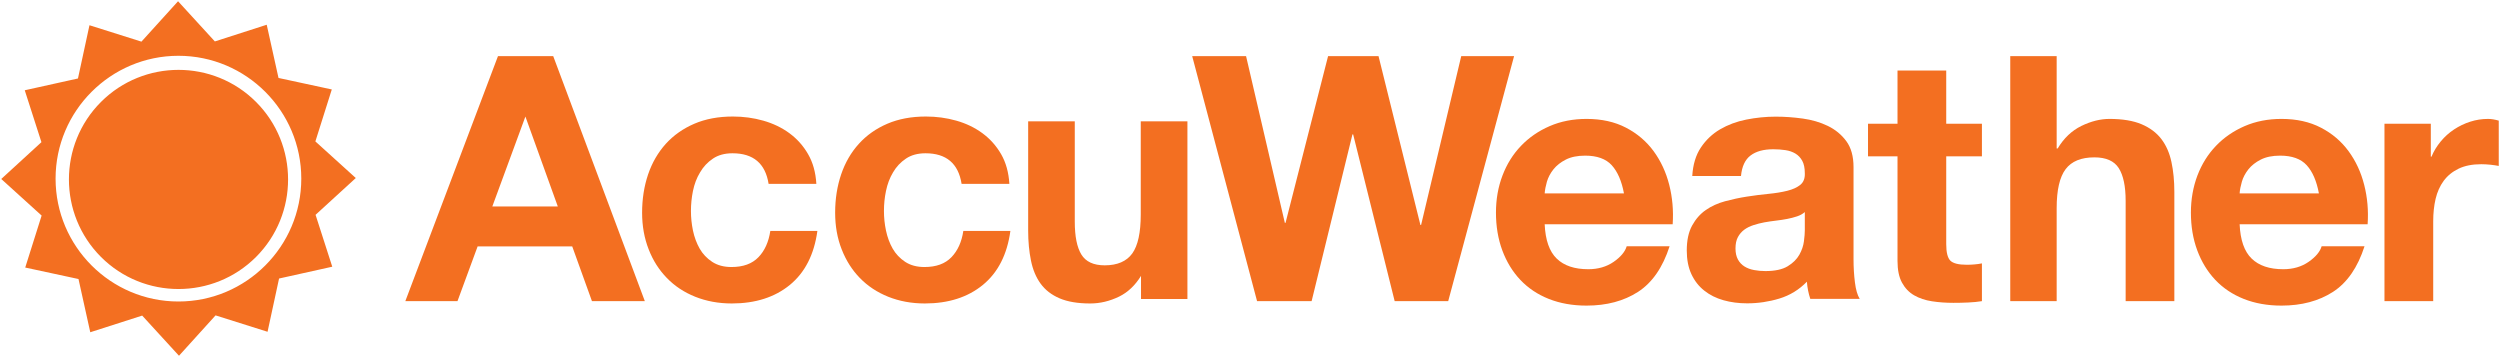
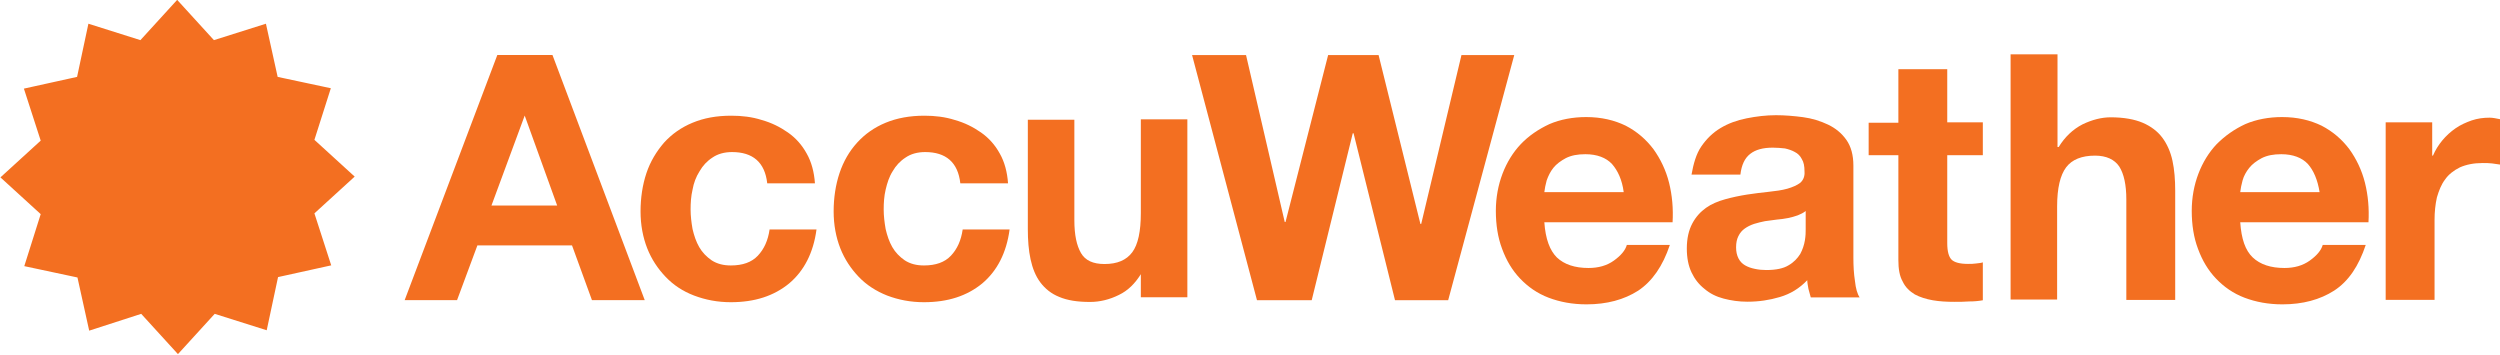
- <svg xmlns="http://www.w3.org/2000/svg" width="1000" height="142.803" id="svg4360" version="1.1">
-   <defs id="defs4362" />
+ <svg xmlns="http://www.w3.org/2000/svg" version="1.1" id="svg4360" x="0px" y="0px" viewBox="250 322 3607 512" enable-background="new 250 322 3607 512" xml:space="preserve">
  <g id="layer1" transform="translate(499.7485,-328.6268)">
    <g id="g4299" transform="matrix(5.641413,0,0,-5.641413,-2394.992,3227.232)">
      <g id="g3990" transform="translate(434.8402,492.4554)">
-         <path d="m 0,0 -2.945,11.825 -0.049,0 L -5.889,0 l -3.868,0 -4.6,17.373 3.82,0 2.75,-11.824 0.048,0 3.017,11.824 3.577,0 2.97,-11.972 0.048,0 2.846,11.972 3.747,0 L 3.795,0 0,0 z" style="fill:#f36f21;fill-opacity:1;fill-rule:nonzero;stroke:none" id="path3992" />
+         <path id="path3992" fill="#F36F21" d="M302.2-112.5l-10.6,42.7h-0.2l-10.5-42.7h-14l-16.6,62.7     h13.8l9.9-42.7h0.2l10.9,42.7H298L308.7-93h0.2l10.3,43.2h13.5l-16.9-62.7H302.2z" />
      </g>
      <g id="g3994" transform="translate(450.2328,502.0917)">
-         <path d="M 0,0 C -0.413,0.453 -1.042,0.681 -1.886,0.681 -2.437,0.681 -2.895,0.587 -3.26,0.4 -3.625,0.215 -3.916,-0.016 -4.136,-0.291 -4.355,-0.569 -4.509,-0.86 -4.599,-1.167 -4.688,-1.478 -4.74,-1.752 -4.757,-1.996 l 5.622,0 C 0.702,-1.12 0.413,-0.455 0,0 m -3.905,-6.618 c 0.519,-0.504 1.265,-0.754 2.239,-0.754 0.697,0 1.297,0.174 1.801,0.523 0.501,0.349 0.81,0.717 0.924,1.106 l 3.042,0 C 3.614,-7.251 2.867,-8.329 1.862,-8.979 c -1.007,-0.648 -2.223,-0.973 -3.65,-0.973 -0.989,0 -1.882,0.159 -2.676,0.474 -0.796,0.316 -1.468,0.768 -2.019,1.35 -0.553,0.586 -0.978,1.283 -1.279,2.093 -0.3,0.812 -0.449,1.704 -0.449,2.676 0,0.942 0.153,1.817 0.462,2.629 0.308,0.81 0.745,1.512 1.314,2.104 0.567,0.593 1.243,1.058 2.032,1.4 0.786,0.341 1.658,0.511 2.615,0.511 1.07,0 2.003,-0.208 2.798,-0.622 C 1.804,2.251 2.458,1.694 2.969,0.997 3.479,0.3 3.848,-0.495 4.075,-1.388 4.301,-2.279 4.384,-3.212 4.319,-4.184 l -9.076,0 c 0.049,-1.12 0.333,-1.931 0.852,-2.434" style="fill:#f36f21;fill-opacity:1;fill-rule:nonzero;stroke:none" id="path3996" />
+         <path id="path3996" fill="#F36F21" d="M342.3-87.3c-1.5,1.6-3.8,2.5-6.8,2.5c-2,0-3.6-0.3-5-1     c-1.3-0.7-2.4-1.5-3.2-2.5c-0.8-1-1.3-2.1-1.7-3.2c-0.3-1.1-0.5-2.1-0.6-3h20.3C344.9-91.4,343.8-89,342.3-87.3 M328.2-111.2     c1.9-1.8,4.6-2.7,8.1-2.7c2.5,0,4.7,0.6,6.5,1.9c1.8,1.3,2.9,2.6,3.3,4h11c-1.8-5.4-4.5-9.3-8.1-11.7c-3.6-2.3-8-3.5-13.2-3.5     c-3.6,0-6.8,0.6-9.7,1.7c-2.9,1.1-5.3,2.8-7.3,4.9c-2,2.1-3.5,4.6-4.6,7.6c-1.1,2.9-1.6,6.2-1.6,9.7c0,3.4,0.6,6.6,1.7,9.5     c1.1,2.9,2.7,5.5,4.7,7.6c2,2.1,4.5,3.8,7.3,5.1c2.8,1.2,6,1.8,9.4,1.8c3.9,0,7.2-0.8,10.1-2.2c2.9-1.5,5.2-3.5,7.1-6     c1.8-2.5,3.2-5.4,4-8.6c0.8-3.2,1.1-6.6,0.9-10.1h-32.8C325.3-106.5,326.4-109.4,328.2-111.2" />
      </g>
      <g id="g3998" transform="translate(463.374,498.4684)">
-         <path d="m 0,0 c -0.22,-0.073 -0.454,-0.135 -0.705,-0.183 -0.253,-0.048 -0.517,-0.09 -0.792,-0.121 -0.275,-0.032 -0.552,-0.072 -0.827,-0.122 -0.259,-0.048 -0.515,-0.114 -0.766,-0.195 -0.252,-0.081 -0.472,-0.19 -0.658,-0.327 -0.186,-0.139 -0.337,-0.314 -0.45,-0.525 -0.114,-0.211 -0.17,-0.478 -0.17,-0.803 0,-0.307 0.056,-0.567 0.17,-0.779 0.113,-0.209 0.268,-0.376 0.464,-0.497 0.193,-0.122 0.42,-0.207 0.68,-0.255 0.259,-0.05 0.527,-0.073 0.803,-0.073 0.68,0 1.207,0.113 1.581,0.34 0.374,0.227 0.65,0.499 0.828,0.816 0.178,0.316 0.287,0.636 0.327,0.96 0.042,0.325 0.062,0.585 0.062,0.778 l 0,1.29 C 0.4,0.174 0.218,0.073 0,0 m -6.825,4.877 c 0.357,0.537 0.811,0.966 1.361,1.291 0.553,0.323 1.172,0.555 1.862,0.693 0.69,0.137 1.383,0.208 2.082,0.208 0.632,0 1.272,-0.045 1.92,-0.135 C 1.05,6.845 1.641,6.67 2.177,6.412 2.712,6.152 3.151,5.791 3.491,5.329 3.831,4.866 4.001,4.253 4.001,3.492 l 0,-6.547 c 0,-0.567 0.034,-1.11 0.099,-1.628 0.064,-0.52 0.177,-0.91 0.341,-1.17 l -3.505,0 c -0.065,0.196 -0.118,0.395 -0.158,0.597 -0.04,0.203 -0.07,0.41 -0.084,0.622 C 0.141,-5.203 -0.508,-5.6 -1.254,-5.828 -2,-6.054 -2.762,-6.168 -3.541,-6.168 c -0.6,0 -1.16,0.073 -1.68,0.22 -0.518,0.146 -0.972,0.372 -1.361,0.682 -0.39,0.307 -0.693,0.696 -0.912,1.166 -0.219,0.471 -0.329,1.031 -0.329,1.679 0,0.715 0.125,1.302 0.377,1.764 0.252,0.462 0.576,0.831 0.974,1.107 0.396,0.275 0.851,0.481 1.362,0.62 0.511,0.137 1.025,0.248 1.545,0.329 0.518,0.08 1.03,0.146 1.532,0.195 0.504,0.048 0.95,0.122 1.339,0.219 0.39,0.097 0.697,0.238 0.926,0.424 0.225,0.189 0.33,0.46 0.315,0.816 0,0.374 -0.062,0.67 -0.183,0.888 -0.121,0.22 -0.284,0.39 -0.486,0.512 -0.204,0.121 -0.437,0.202 -0.706,0.242 -0.268,0.041 -0.555,0.062 -0.863,0.062 -0.682,0 -1.217,-0.146 -1.606,-0.439 C -3.686,4.027 -3.914,3.54 -3.979,2.859 l -3.455,0 c 0.049,0.811 0.252,1.484 0.609,2.018" style="fill:#f36f21;fill-opacity:1;fill-rule:nonzero;stroke:none" id="path4000" />
+         <path id="path4000" fill="#F36F21" d="M376.7-96.8c-0.8-0.3-1.6-0.5-2.5-0.7     c-0.9-0.2-1.9-0.3-2.9-0.4c-1-0.1-2-0.3-3-0.4c-0.9-0.2-1.9-0.4-2.8-0.7c-0.9-0.3-1.7-0.7-2.4-1.2c-0.7-0.5-1.2-1.1-1.6-1.9     c-0.4-0.8-0.6-1.7-0.6-2.9c0-1.1,0.2-2,0.6-2.8c0.4-0.8,1-1.4,1.7-1.8c0.7-0.4,1.5-0.7,2.5-0.9c0.9-0.2,1.9-0.3,2.9-0.3     c2.5,0,4.4,0.4,5.7,1.2c1.4,0.8,2.3,1.8,3,2.9c0.6,1.1,1,2.3,1.2,3.5c0.2,1.2,0.2,2.1,0.2,2.8v4.7     C378.1-96.2,377.4-96.5,376.7-96.8 M352-79.2c1.3,1.9,2.9,3.5,4.9,4.7c2,1.2,4.2,2,6.7,2.5c2.5,0.5,5,0.8,7.5,0.8     c2.3,0,4.6-0.2,6.9-0.5c2.3-0.3,4.5-1,6.4-1.9c1.9-0.9,3.5-2.2,4.7-3.9c1.2-1.7,1.8-3.9,1.8-6.6v-23.6c0-2,0.1-4,0.4-5.9     c0.2-1.9,0.6-3.3,1.2-4.2H380c-0.2,0.7-0.4,1.4-0.6,2.2c-0.1,0.7-0.3,1.5-0.3,2.2c-2-2.1-4.3-3.5-7-4.3c-2.7-0.8-5.4-1.2-8.3-1.2     c-2.2,0-4.2,0.3-6.1,0.8c-1.9,0.5-3.5,1.3-4.9,2.5c-1.4,1.1-2.5,2.5-3.3,4.2c-0.8,1.7-1.2,3.7-1.2,6.1c0,2.6,0.5,4.7,1.4,6.4     s2.1,3,3.5,4c1.4,1,3.1,1.7,4.9,2.2c1.8,0.5,3.7,0.9,5.6,1.2c1.9,0.3,3.7,0.5,5.5,0.7c1.8,0.2,3.4,0.4,4.8,0.8     c1.4,0.4,2.5,0.9,3.3,1.5c0.8,0.7,1.2,1.7,1.1,2.9c0,1.4-0.2,2.4-0.7,3.2c-0.4,0.8-1,1.4-1.8,1.8c-0.7,0.4-1.6,0.7-2.5,0.9     c-1,0.1-2,0.2-3.1,0.2c-2.5,0-4.4-0.5-5.8-1.6c-1.4-1.1-2.2-2.8-2.5-5.3h-12.5C350-83.6,350.7-81.1,352-79.2" />
      </g>
      <g id="g4002" transform="translate(476.4785,505.0357)">
-         <path d="m 0,0 0,-2.312 -2.531,0 0,-6.228 c 0,-0.584 0.098,-0.973 0.292,-1.168 0.195,-0.194 0.584,-0.292 1.168,-0.292 0.195,0 0.381,0.008 0.561,0.026 0.177,0.014 0.348,0.039 0.51,0.072 l 0,-2.678 c -0.293,-0.049 -0.616,-0.08 -0.974,-0.096 -0.357,-0.017 -0.706,-0.024 -1.046,-0.024 -0.535,0 -1.042,0.036 -1.52,0.11 -0.48,0.073 -0.901,0.214 -1.266,0.424 -0.366,0.212 -0.652,0.512 -0.863,0.901 -0.211,0.389 -0.316,0.9 -0.316,1.534 l 0,7.419 -2.092,0 0,2.312 2.092,0 0,3.771 3.454,0 L -2.531,0 0,0 z" style="fill:#f36f21;fill-opacity:1;fill-rule:nonzero;stroke:none" id="path4004" />
+         <path id="path4004" fill="#F36F21" d="M410.9-79.7V-88h-9.1v-22.5c0-2.1,0.4-3.5,1.1-4.2     c0.7-0.7,2.1-1.1,4.2-1.1c0.7,0,1.4,0,2,0.1c0.6,0.1,1.3,0.1,1.8,0.3v-9.7c-1.1-0.2-2.2-0.3-3.5-0.3c-1.3-0.1-2.5-0.1-3.8-0.1     c-1.9,0-3.8,0.1-5.5,0.4c-1.7,0.3-3.3,0.8-4.6,1.5c-1.3,0.8-2.4,1.8-3.1,3.3c-0.8,1.4-1.1,3.2-1.1,5.5V-88h-7.6v8.3h7.6V-66h12.5     v-13.6H410.9z" />
      </g>
      <g id="g4006" transform="translate(481.7784,509.8289)">
-         <path d="m 0,0 0,-6.545 0.073,0 c 0.437,0.73 0.998,1.26 1.678,1.594 0.681,0.332 1.347,0.499 1.995,0.499 0.925,0 1.684,-0.127 2.277,-0.378 0.59,-0.252 1.057,-0.601 1.397,-1.045 0.342,-0.447 0.581,-0.991 0.718,-1.631 0.138,-0.641 0.206,-1.351 0.206,-2.129 l 0,-7.738 -3.453,0 0,7.105 c 0,1.038 -0.163,1.813 -0.487,2.324 -0.324,0.51 -0.902,0.766 -1.728,0.766 -0.941,0 -1.622,-0.279 -2.043,-0.839 C 0.211,-8.576 0,-9.498 0,-10.779 l 0,-6.594 -3.291,0 L -3.291,0 0,0 z" style="fill:#f36f21;fill-opacity:1;fill-rule:nonzero;stroke:none" id="path4008" />
+         <path id="path4008" fill="#F36F21" d="M424.7-67.1v-23.6h0.3c1.6,2.6,3.6,4.5,6.1,5.8     c2.5,1.2,4.9,1.8,7.2,1.8c3.3,0,6.1-0.5,8.2-1.4c2.1-0.9,3.8-2.2,5-3.8c1.2-1.6,2.1-3.6,2.6-5.9c0.5-2.3,0.7-4.9,0.7-7.7v-27.9     h-12.5v25.7c0,3.7-0.6,6.5-1.8,8.4c-1.2,1.8-3.3,2.8-6.2,2.8c-3.4,0-5.9-1-7.4-3c-1.5-2-2.3-5.3-2.3-10v-23.8h-11.9v62.7H424.7z" />
      </g>
      <g id="g4010" transform="translate(499.5084,502.0917)">
-         <path d="M 0,0 C -0.413,0.453 -1.042,0.681 -1.886,0.681 -2.437,0.681 -2.895,0.587 -3.26,0.4 -3.625,0.215 -3.918,-0.016 -4.137,-0.291 -4.355,-0.569 -4.511,-0.86 -4.599,-1.167 -4.689,-1.478 -4.742,-1.752 -4.757,-1.996 l 5.621,0 C 0.701,-1.12 0.414,-0.455 0,0 m -3.905,-6.618 c 0.518,-0.504 1.266,-0.754 2.238,-0.754 0.698,0 1.298,0.174 1.801,0.523 0.501,0.349 0.81,0.717 0.924,1.106 l 3.041,0 C 3.613,-7.251 2.867,-8.329 1.861,-8.979 c -1.006,-0.648 -2.223,-0.973 -3.65,-0.973 -0.989,0 -1.882,0.159 -2.676,0.474 -0.795,0.316 -1.468,0.768 -2.019,1.35 -0.552,0.586 -0.977,1.283 -1.278,2.093 -0.301,0.812 -0.45,1.704 -0.45,2.676 0,0.942 0.155,1.817 0.461,2.629 0.309,0.81 0.747,1.512 1.315,2.104 0.568,0.593 1.245,1.058 2.032,1.4 0.788,0.341 1.659,0.511 2.615,0.511 1.071,0 2.003,-0.208 2.798,-0.622 C 1.805,2.251 2.457,1.694 2.967,0.997 3.479,0.3 3.848,-0.495 4.074,-1.388 4.303,-2.279 4.384,-3.212 4.318,-4.184 l -9.075,0 c 0.049,-1.12 0.331,-1.931 0.852,-2.434" style="fill:#f36f21;fill-opacity:1;fill-rule:nonzero;stroke:none" id="path4012" />
+         <path id="path4012" fill="#F36F21" d="M471-87.3c-1.5,1.6-3.8,2.5-6.8,2.5c-2,0-3.6-0.3-5-1     c-1.3-0.7-2.4-1.5-3.2-2.5c-0.8-1-1.4-2.1-1.7-3.2c-0.3-1.1-0.5-2.1-0.6-3h20.3C473.5-91.4,472.5-89,471-87.3 M456.9-111.2     c1.9-1.8,4.6-2.7,8.1-2.7c2.5,0,4.7,0.6,6.5,1.9c1.8,1.3,2.9,2.6,3.3,4h11c-1.8-5.4-4.4-9.3-8.1-11.7c-3.6-2.3-8-3.5-13.2-3.5     c-3.6,0-6.8,0.6-9.7,1.7c-2.9,1.1-5.3,2.8-7.3,4.9c-2,2.1-3.5,4.6-4.6,7.6c-1.1,2.9-1.6,6.2-1.6,9.7c0,3.4,0.6,6.6,1.7,9.5     c1.1,2.9,2.7,5.5,4.7,7.6c2.1,2.1,4.5,3.8,7.3,5.1c2.8,1.2,6,1.8,9.4,1.8c3.9,0,7.2-0.8,10.1-2.2c2.9-1.5,5.2-3.5,7.1-6     c1.8-2.5,3.2-5.4,4-8.6c0.8-3.2,1.1-6.6,0.9-10.1h-32.8C454-106.5,455-109.4,456.9-111.2" />
      </g>
      <g id="g4014" transform="translate(508.3068,505.0357)">
-         <path d="m 0,0 0,-2.337 0.048,0 c 0.161,0.39 0.381,0.751 0.658,1.084 0.274,0.331 0.59,0.615 0.948,0.851 0.357,0.236 0.738,0.417 1.144,0.547 0.405,0.131 0.826,0.196 1.265,0.196 0.227,0 0.477,-0.042 0.754,-0.122 l 0,-3.212 C 4.654,-2.96 4.46,-2.933 4.233,-2.907 4.005,-2.884 3.788,-2.871 3.577,-2.871 2.944,-2.871 2.407,-2.977 1.97,-3.188 1.532,-3.399 1.18,-3.687 0.911,-4.051 0.644,-4.416 0.455,-4.841 0.339,-5.329 0.226,-5.815 0.17,-6.344 0.17,-6.911 l 0,-5.669 -3.456,0 0,12.58 L 0,0 z" style="fill:#f36f21;fill-opacity:1;fill-rule:nonzero;stroke:none" id="path4016" />
+         <path id="path4016" fill="#F36F21" d="M494-79.7v-8.4h0.2c0.6,1.4,1.4,2.7,2.4,3.9     c1,1.2,2.1,2.2,3.4,3.1c1.3,0.9,2.7,1.5,4.1,2c1.5,0.5,3,0.7,4.6,0.7c0.8,0,1.7-0.2,2.7-0.4v-11.6c-0.6,0.1-1.3,0.2-2.1,0.3     c-0.8,0.1-1.6,0.1-2.4,0.1c-2.3,0-4.2-0.4-5.8-1.1c-1.6-0.8-2.9-1.8-3.8-3.1c-1-1.3-1.6-2.9-2.1-4.6c-0.4-1.8-0.6-3.7-0.6-5.7     v-20.5h-12.5v45.4H494z" />
      </g>
      <g id="g4018" transform="translate(387.8889,502.9403)">
-         <path d="M 0,0 C -0.555,0 -1.016,-0.128 -1.386,-0.378 -1.762,-0.629 -2.067,-0.954 -2.299,-1.354 -2.541,-1.75 -2.703,-2.188 -2.803,-2.669 -2.9,-3.147 -2.946,-3.623 -2.946,-4.094 c 0,-0.454 0.046,-0.916 0.143,-1.389 0.1,-0.469 0.259,-0.896 0.476,-1.279 0.219,-0.381 0.516,-0.694 0.89,-0.938 0.375,-0.245 0.828,-0.365 1.368,-0.365 0.827,0 1.46,0.231 1.908,0.695 0.448,0.463 0.725,1.084 0.843,1.863 l 3.337,0 c -0.23,-1.672 -0.879,-2.946 -1.95,-3.826 -1.073,-0.876 -2.444,-1.316 -4.118,-1.316 -0.941,0 -1.804,0.161 -2.592,0.475 -0.791,0.317 -1.459,0.76 -2.01,1.329 -0.556,0.569 -0.988,1.247 -1.293,2.034 -0.309,0.788 -0.465,1.654 -0.465,2.595 0,0.976 0.142,1.879 0.425,2.718 0.284,0.835 0.707,1.56 1.256,2.169 0.552,0.608 1.23,1.083 2.025,1.425 0.793,0.34 1.702,0.51 2.73,0.51 C 0.772,2.606 1.49,2.51 2.179,2.314 2.868,2.119 3.49,1.824 4.033,1.425 4.576,1.025 5.019,0.531 5.359,-0.061 5.704,-0.655 5.898,-1.356 5.946,-2.169 l -3.386,0 C 2.332,-0.724 1.478,0 0,0" style="fill:#f36f21;fill-opacity:1;fill-rule:nonzero;stroke:none" id="path4020" />
+         <path id="path4020" fill="#F36F21" d="M179.6-85.1c-2,0-3.7-0.5-5-1.4     c-1.4-0.9-2.5-2.1-3.3-3.5c-0.9-1.4-1.5-3-1.8-4.7c-0.4-1.7-0.5-3.4-0.5-5.1c0-1.6,0.2-3.3,0.5-5c0.4-1.7,0.9-3.2,1.7-4.6     c0.8-1.4,1.9-2.5,3.2-3.4c1.4-0.9,3-1.3,4.9-1.3c3,0,5.3,0.8,6.9,2.5c1.6,1.7,2.6,3.9,3,6.7h12c-0.8-6-3.2-10.6-7-13.8     c-3.9-3.2-8.8-4.8-14.9-4.8c-3.4,0-6.5,0.6-9.4,1.7c-2.9,1.1-5.3,2.7-7.3,4.8c-2,2.1-3.6,4.5-4.7,7.3c-1.1,2.8-1.7,6-1.7,9.4     c0,3.5,0.5,6.8,1.5,9.8c1,3,2.6,5.6,4.5,7.8c2,2.2,4.4,3.9,7.3,5.1c2.9,1.2,6.1,1.8,9.9,1.8c2.7,0,5.3-0.3,7.8-1.1     c2.5-0.7,4.7-1.8,6.7-3.2c2-1.4,3.6-3.2,4.8-5.4c1.2-2.1,1.9-4.7,2.1-7.6h-12.2C188-87.7,184.9-85.1,179.6-85.1" />
      </g>
      <g id="g4022" transform="translate(401.5725,502.9403)">
-         <path d="M 0,0 C -0.551,0 -1.016,-0.128 -1.385,-0.378 -1.762,-0.629 -2.067,-0.954 -2.3,-1.354 -2.537,-1.75 -2.701,-2.188 -2.8,-2.669 c -0.1,-0.478 -0.145,-0.954 -0.145,-1.425 0,-0.454 0.045,-0.916 0.145,-1.389 0.099,-0.469 0.257,-0.896 0.475,-1.279 0.218,-0.381 0.518,-0.694 0.888,-0.938 0.377,-0.245 0.828,-0.365 1.367,-0.365 0.829,0 1.462,0.231 1.909,0.695 0.447,0.463 0.728,1.084 0.844,1.863 l 3.337,0 C 5.791,-7.179 5.141,-8.453 4.069,-9.333 c -1.07,-0.876 -2.442,-1.316 -4.114,-1.316 -0.944,0 -1.807,0.161 -2.595,0.475 -0.788,0.317 -1.457,0.76 -2.011,1.329 -0.554,0.569 -0.984,1.247 -1.291,2.034 -0.311,0.788 -0.463,1.654 -0.463,2.595 0,0.976 0.141,1.879 0.425,2.718 0.284,0.835 0.704,1.56 1.256,2.169 0.549,0.608 1.226,1.083 2.023,1.425 0.793,0.34 1.704,0.51 2.729,0.51 0.745,0 1.466,-0.096 2.155,-0.292 0.689,-0.195 1.308,-0.49 1.851,-0.889 0.543,-0.4 0.985,-0.894 1.328,-1.486 0.343,-0.594 0.536,-1.295 0.587,-2.108 l -3.388,0 C 2.331,-0.724 1.478,0 0,0" style="fill:#f36f21;fill-opacity:1;fill-rule:nonzero;stroke:none" id="path4024" />
+         <path id="path4024" fill="#F36F21" d="M215.3-85.1c-2,0-3.7-0.5-5-1.4     c-1.4-0.9-2.5-2.1-3.3-3.5c-0.9-1.4-1.4-3-1.8-4.7c-0.4-1.7-0.5-3.4-0.5-5.1c0-1.6,0.2-3.3,0.5-5c0.4-1.7,0.9-3.2,1.7-4.6     c0.8-1.4,1.9-2.5,3.2-3.4c1.4-0.9,3-1.3,4.9-1.3c3,0,5.3,0.8,6.9,2.5c1.6,1.7,2.6,3.9,3,6.7h12c-0.8-6-3.2-10.6-7-13.8     c-3.9-3.2-8.8-4.8-14.9-4.8c-3.4,0-6.5,0.6-9.4,1.7c-2.8,1.1-5.3,2.7-7.3,4.8c-2,2.1-3.6,4.5-4.7,7.3c-1.1,2.8-1.7,6-1.7,9.4     c0,3.5,0.5,6.8,1.5,9.8c1,3,2.5,5.6,4.5,7.8c2,2.2,4.4,3.9,7.3,5.1c2.9,1.2,6.2,1.8,9.9,1.8c2.7,0,5.3-0.3,7.8-1.1     c2.5-0.7,4.7-1.8,6.7-3.2c2-1.4,3.6-3.2,4.8-5.4c1.2-2.1,1.9-4.7,2.1-7.6h-12.2C223.7-87.7,220.6-85.1,215.3-85.1" />
      </g>
      <g id="g4026" transform="translate(370.8601,499.1707)">
-         <path d="M 0,0 2.345,6.374 4.642,0 0,0 z m 4.318,10.656 -3.918,0 -6.569,-17.371 3.698,0 1.429,3.884 6.706,0 1.4,-3.884 3.749,0 -6.495,17.371 z" style="fill:#f36f21;fill-opacity:1;fill-rule:nonzero;stroke:none" id="path4028" />
+         <path id="path4028" fill="#F36F21" d="M135.1-95l8.5,23l8.3-23H135.1z M150.7-56.5h-14.1     l-23.7-62.7h13.4l5.2,14h24.2l5.1-14h13.5L150.7-56.5z" />
      </g>
      <g id="g4030" transform="translate(416.8361,505.2062)">
-         <path d="m 0,0 0,-6.604 c 0,-1.282 -0.199,-2.203 -0.601,-2.765 -0.404,-0.559 -1.059,-0.842 -1.956,-0.842 -0.791,0 -1.344,0.259 -1.655,0.769 -0.311,0.513 -0.466,1.287 -0.466,2.328 l 0,7.114 -3.305,0 0,-7.749 c 0,-0.78 0.069,-1.49 0.2,-2.13 0.131,-0.643 0.359,-1.186 0.684,-1.633 0.327,-0.448 0.771,-0.792 1.339,-1.036 0.568,-0.244 1.29,-0.367 2.178,-0.367 0.698,0 1.379,0.163 2.049,0.488 0.625,0.306 1.14,0.801 1.551,1.467 l 0,-1.637 3.291,0 0,12.596 L 3.309,0 0,0 z" style="fill:#f36f21;fill-opacity:1;fill-rule:nonzero;stroke:none" id="path4032" />
+         <path id="path4032" fill="#F36F21" d="M255.2-79.2v-23.8c0-4.6-0.7-8-2.2-10     c-1.5-2-3.8-3-7.1-3c-2.9,0-4.9,0.9-6,2.8c-1.1,1.9-1.7,4.6-1.7,8.4v25.7h-11.9v-28c0-2.8,0.2-5.4,0.7-7.7     c0.5-2.3,1.3-4.3,2.5-5.9c1.2-1.6,2.8-2.9,4.8-3.7c2.1-0.9,4.7-1.3,7.9-1.3c2.5,0,5,0.6,7.4,1.8c2.3,1.1,4.1,2.9,5.6,5.3v-5.9     h11.9v45.5v0H255.2z" />
      </g>
      <g id="g4034" transform="translate(359.4775,507.4658)">
-         <path d="m 0,0 -3.778,0.815 -0.836,3.773 -3.678,-1.183 -2.609,2.849 -2.596,-2.864 -3.685,1.163 -0.816,-3.775 -3.773,-0.836 1.183,-3.68 -2.849,-2.61 2.863,-2.594 -1.163,-3.685 3.777,-0.814 0.835,-3.774 3.681,1.181 2.609,-2.848 2.594,2.863 3.686,-1.163 0.816,3.776 3.772,0.838 -1.184,3.679 2.852,2.609 -2.865,2.595 L 0,0 z m -10.873,2.387 c -4.804,0 -8.712,-3.909 -8.712,-8.71 0,-4.804 3.908,-8.712 8.712,-8.712 4.802,0 8.71,3.908 8.71,8.712 0,4.801 -3.908,8.71 -8.71,8.71 m -5.493,-3.273 c 3.032,3.032 7.964,3.032 10.994,0.001 3.029,-3.03 3.03,-7.961 -0.001,-10.993 -3.03,-3.03 -7.961,-3.03 -10.992,10e-4 -3.031,3.031 -3.031,7.961 -0.001,10.991" style="fill:#f36f21;fill-opacity:1;fill-rule:evenodd;stroke:none" id="path4036" />
+         <path id="path4036" fill="#F36F21" d="M105.4-73.3l-13.6,2.9l-3,13.6L75.5-61l-9.4,10.3     l-9.4-10.3l-13.3,4.2l-2.9-13.6l-13.6-3l4.3-13.3l-10.3-9.4l10.3-9.4l-4.2-13.3l13.6-2.9l3-13.6l13.3,4.3l9.4-10.3l9.4,10.3     l13.3-4.2l2.9,13.6l13.6,3l-4.3,13.3l10.3,9.4l-10.3,9.4L105.4-73.3z M66.2-64.7c-17.3,0-31.5-14.1-31.5-31.4     c0-17.3,14.1-31.5,31.5-31.5c17.3,0,31.4,14.1,31.4,31.5C97.6-78.8,83.5-64.7,66.2-64.7 M46.3-76.5c10.9,10.9,28.8,10.9,39.7,0     C97-87.5,97-105.3,86-116.2c-10.9-10.9-28.7-10.9-39.7,0S35.4-87.5,46.3-76.5" />
      </g>
    </g>
  </g>
</svg>
